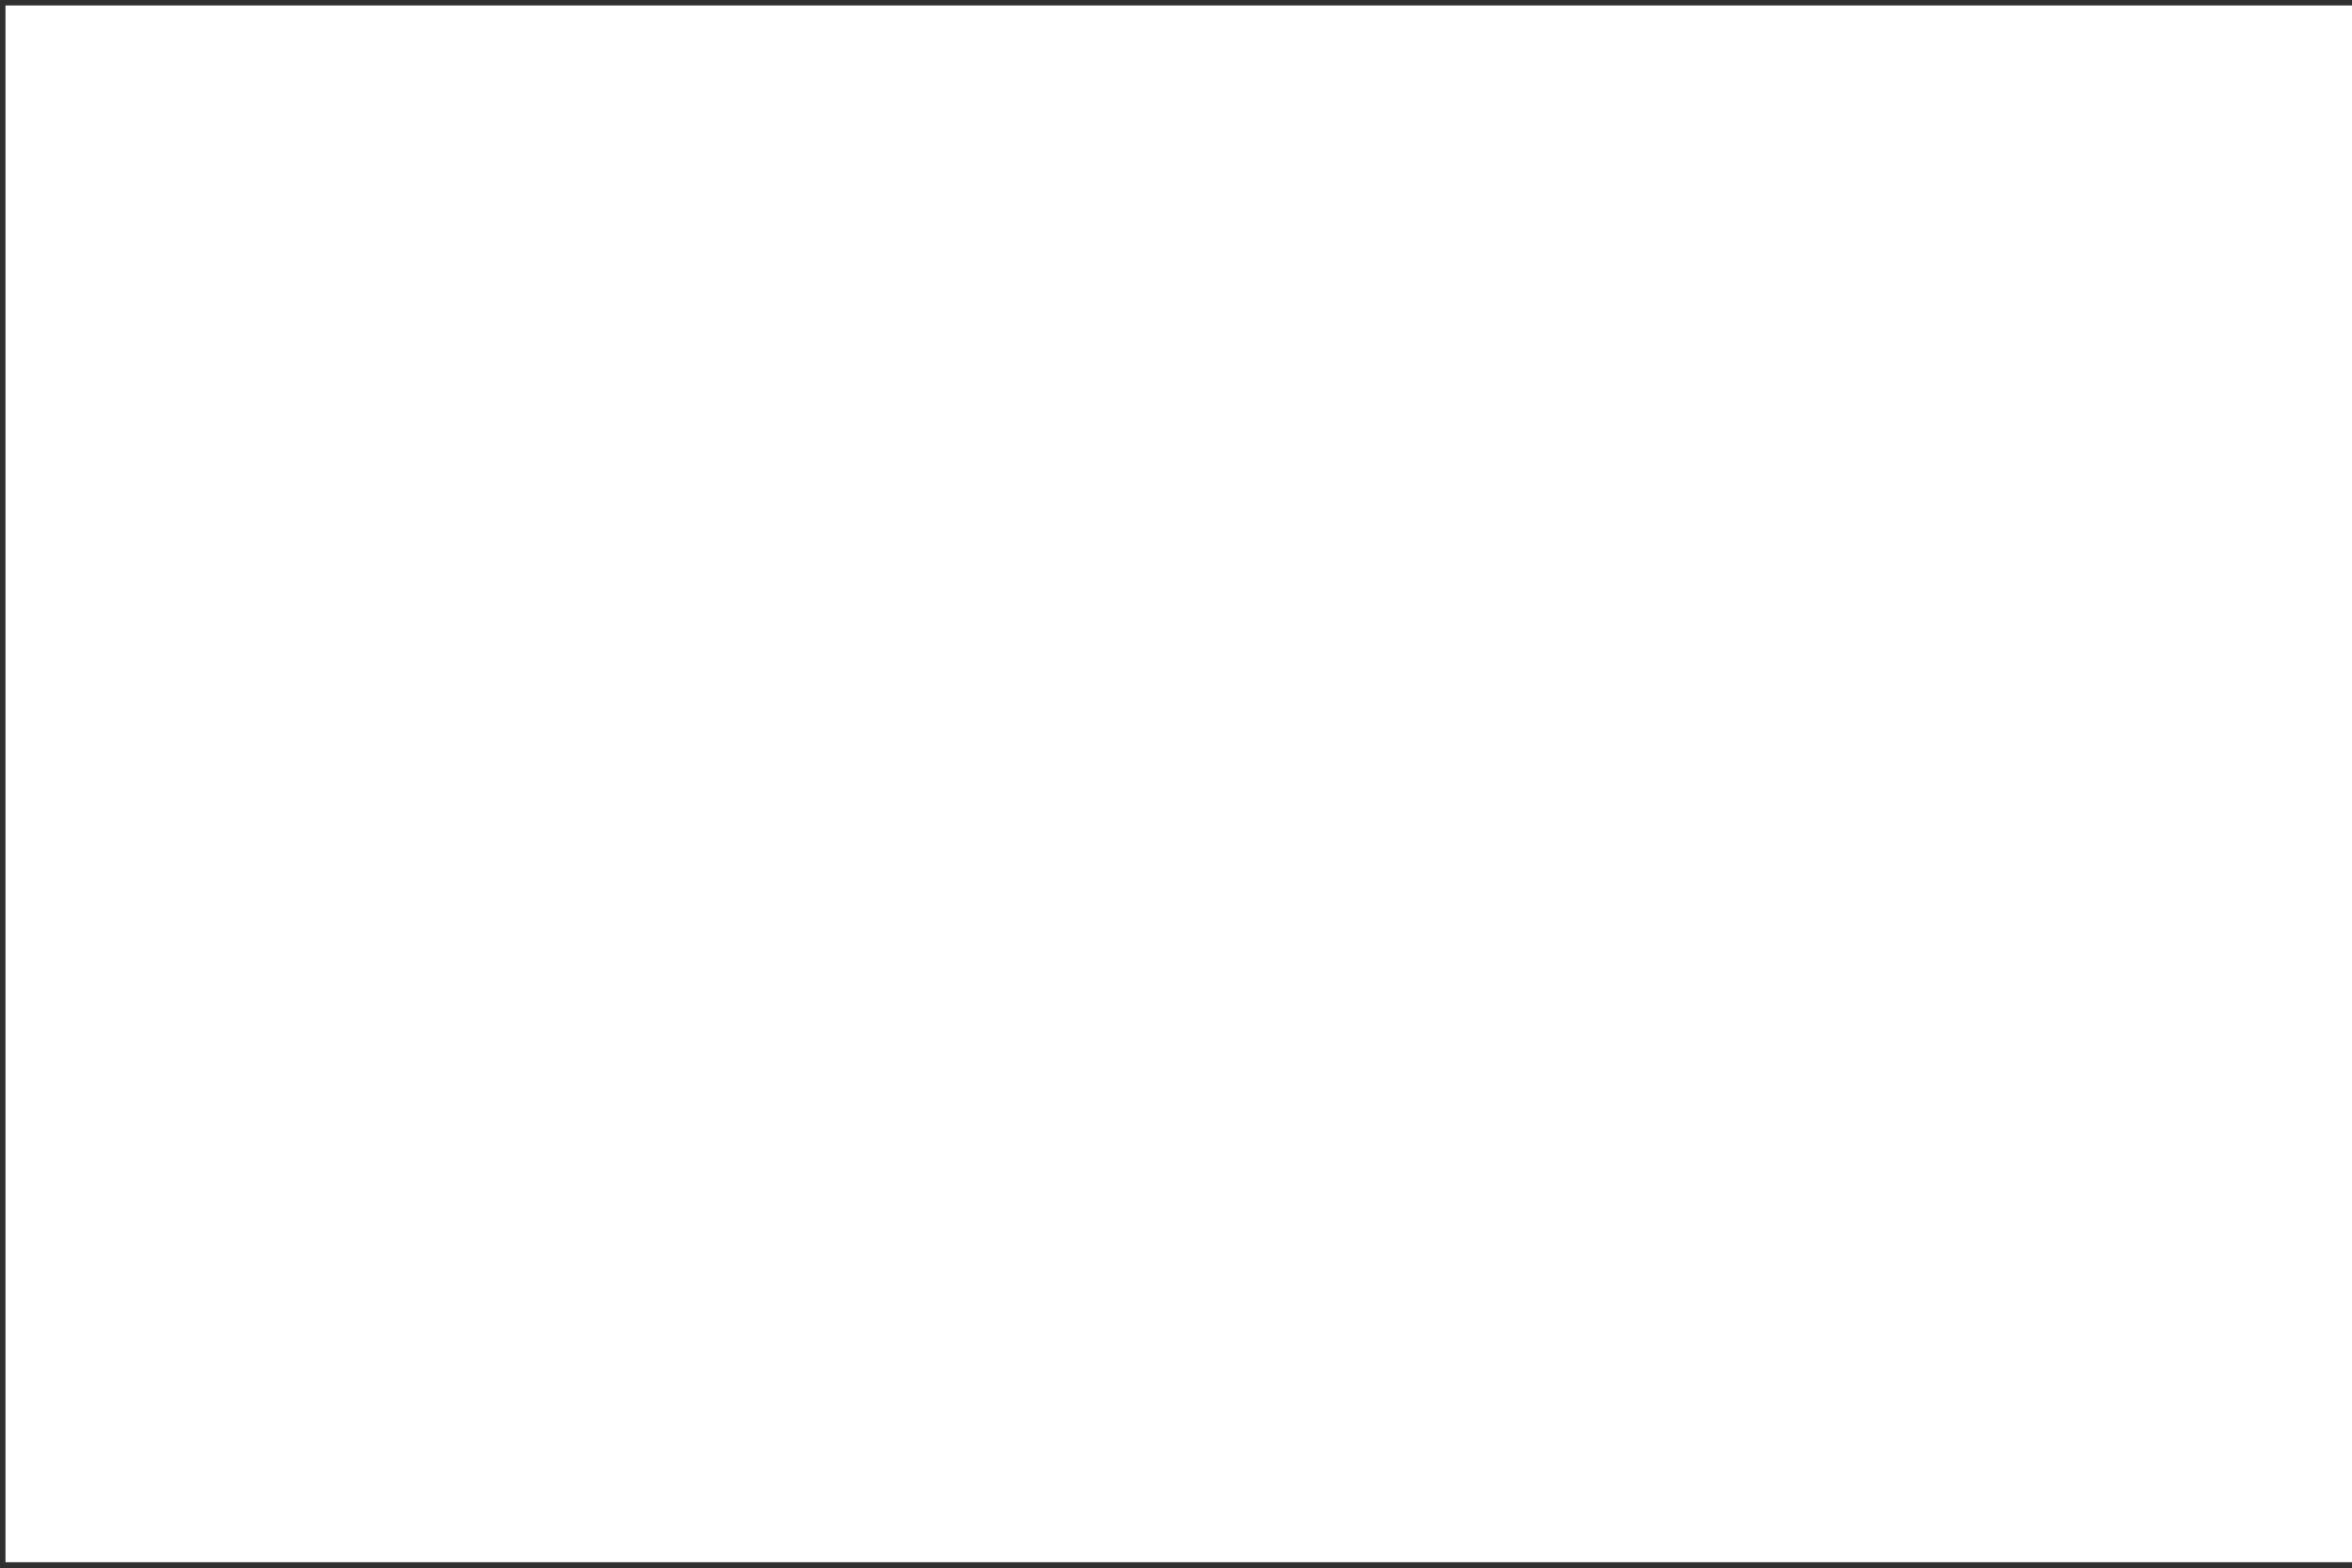
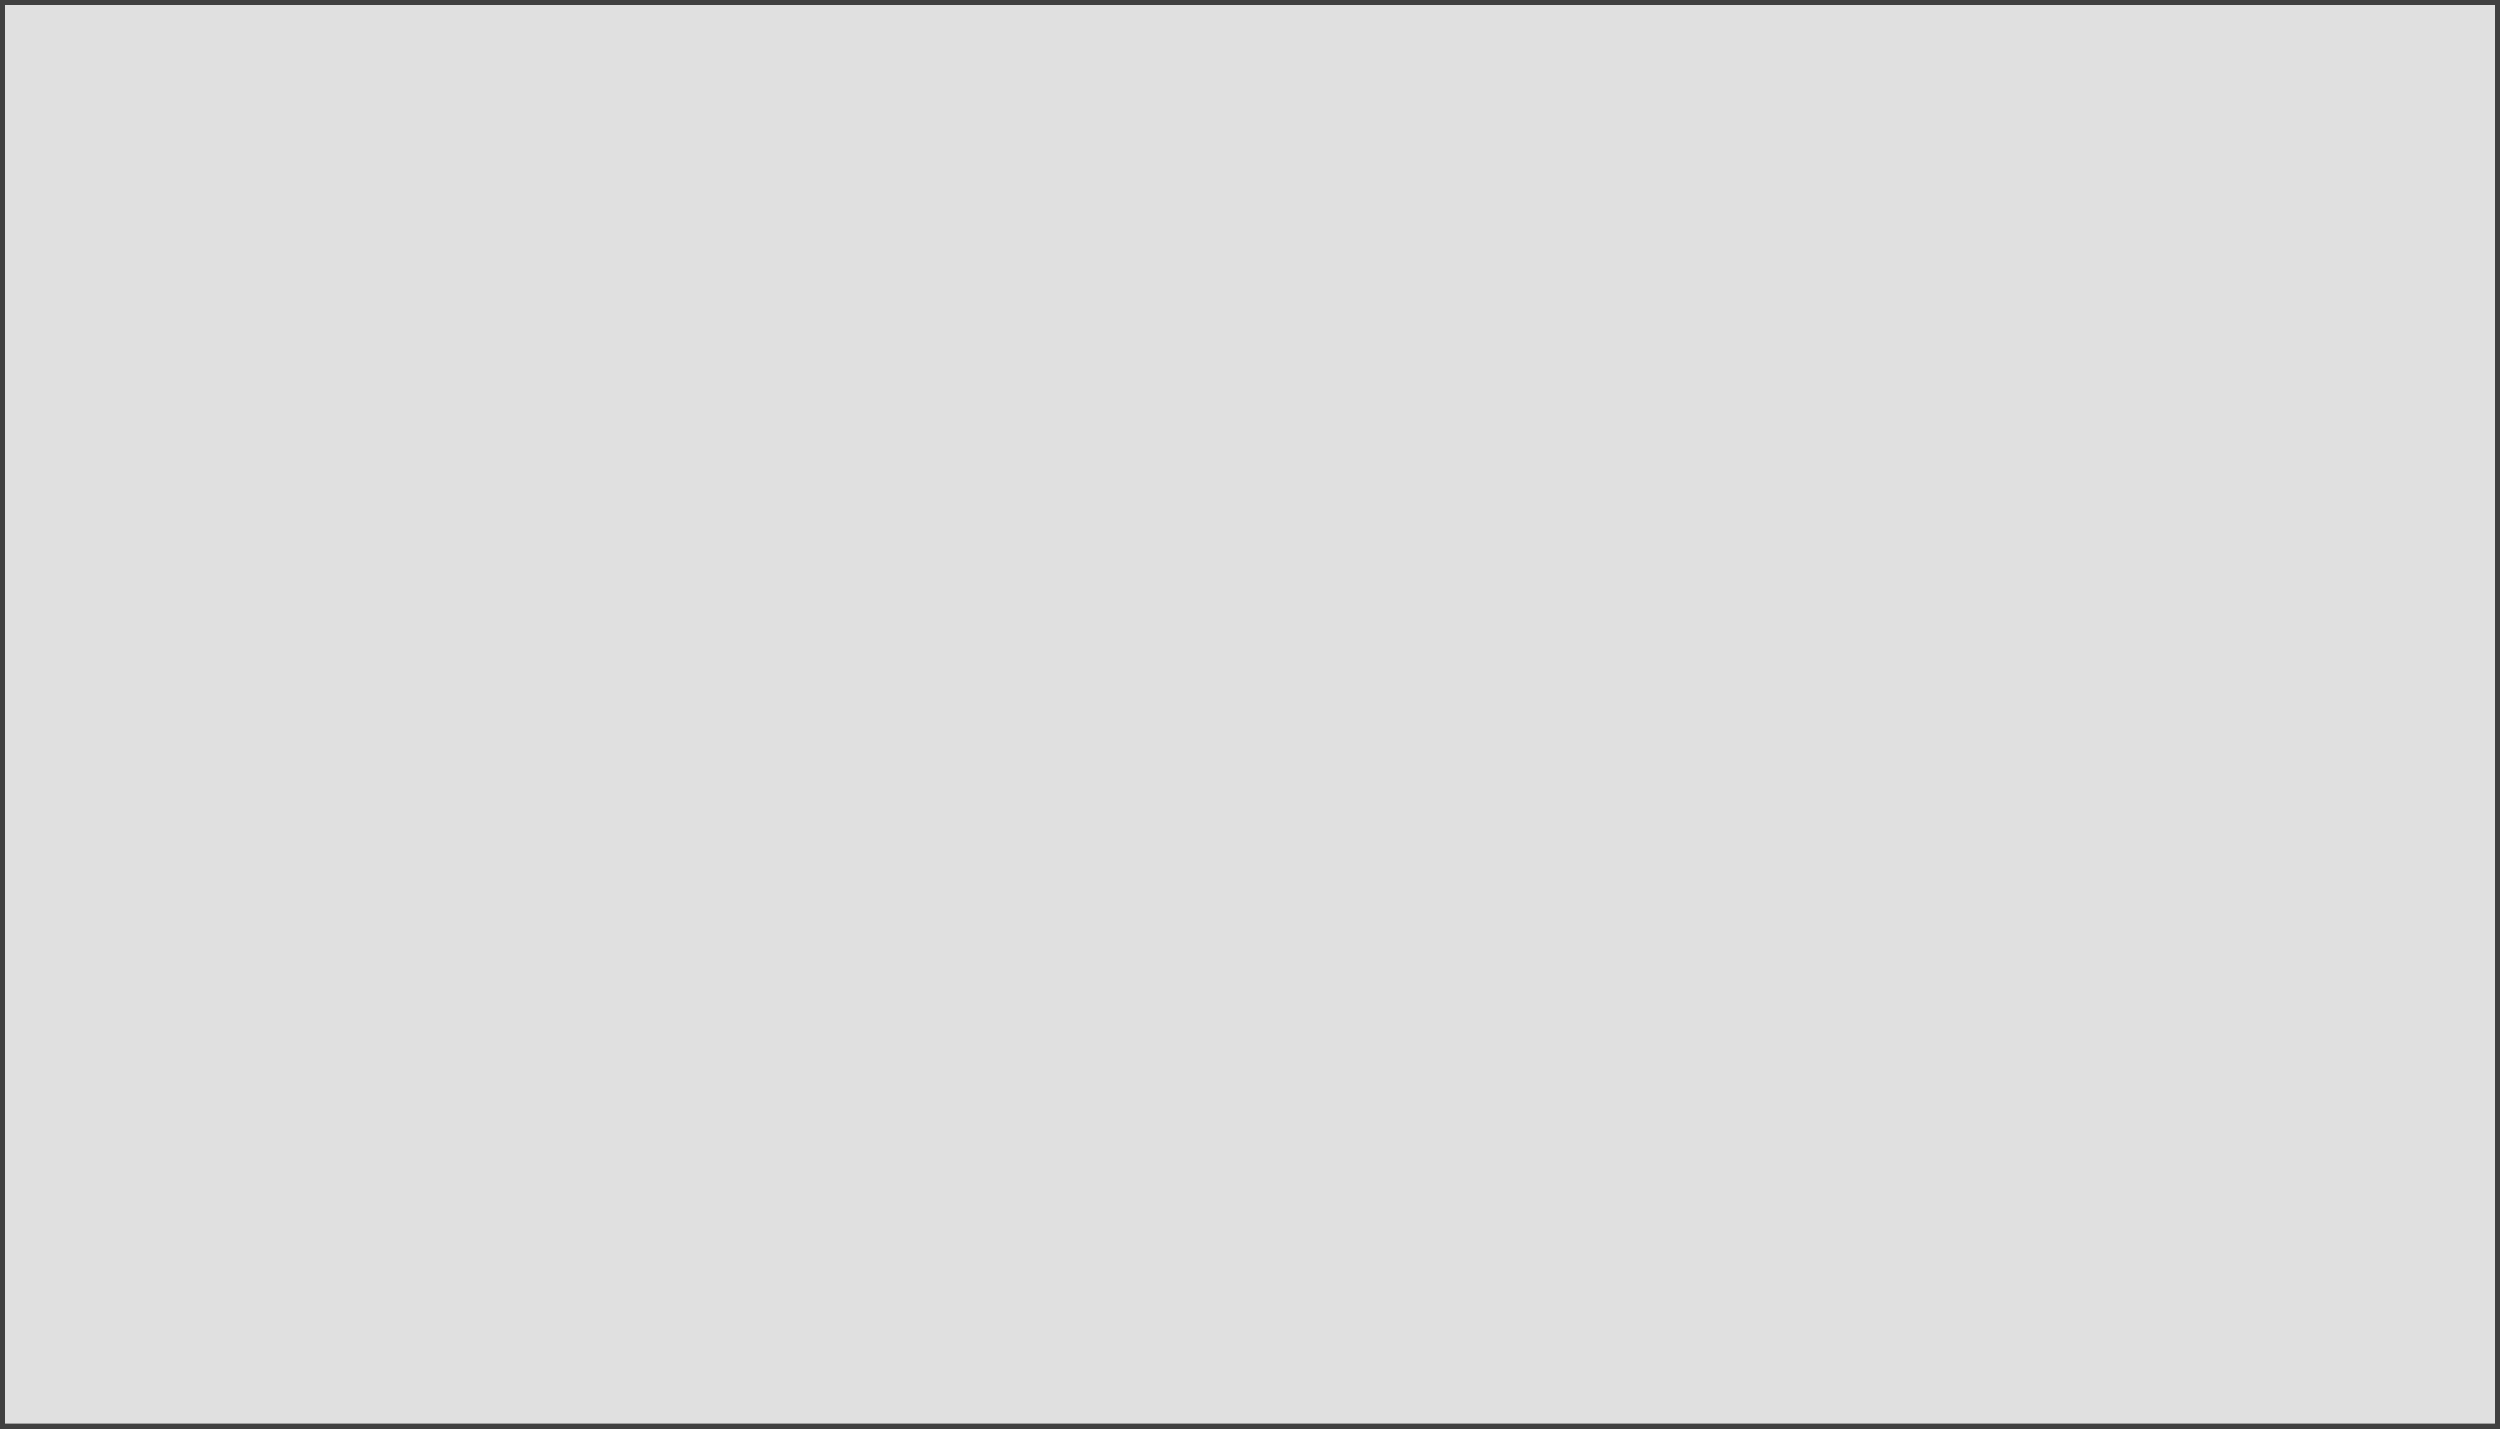
- <svg xmlns="http://www.w3.org/2000/svg" viewBox="0 0 1200 800">
-   <g fill="none" stroke="#303030" stroke-width="5.60" stroke-linecap="round" stroke-linejoin="round">
-     <path d="M 0.00 0.00 L 0.00 20.51 L 0.00 41.03 L 0.00 61.54 L 0.00 82.05 L 0.00 102.56 L 0.00 123.08 L 0.00 143.59 L 0.00 164.10 L 0.00 184.62 L 0.00 205.13 L 0.00 225.64 L 0.00 246.15 L 0.00 266.67 L 0.00 287.18 L 0.00 307.69 L 0.00 328.21 L 0.00 348.72 L 0.00 369.23 L 0.00 389.74 L 0.00 410.26 L 0.00 430.77 L 0.00 451.28 L 0.00 471.79 L 0.00 492.31 L 0.00 512.82 L 0.00 533.33 L 0.00 553.85 L 0.00 574.36 L 0.00 594.87 L 0.00 615.38 L 0.00 635.90 L 0.00 656.41 L 0.00 676.92 L 0.00 697.44 L 0.00 717.95 L 0.00 738.46 L 0.00 758.97 L 0.00 779.49 L 0.00 800.00" />
-     <path d="M 1400.00 0.00 L 1364.10 0.00 L 1328.21 0.00 L 1292.31 0.00 L 1256.41 0.00 L 1220.51 0.00 L 1184.62 0.00 L 1148.72 0.00 L 1112.82 0.00 L 1076.92 0.00 L 1041.03 0.00 L 1005.13 0.00 L 969.23 0.00 L 933.33 0.00 L 897.44 0.00 L 861.54 0.00 L 825.64 0.00 L 789.74 0.00 L 753.85 0.00 L 717.95 0.00 L 682.05 0.00 L 646.15 0.00 L 610.26 0.00 L 574.36 0.00 L 538.46 0.00 L 502.56 0.00 L 466.67 0.00 L 430.77 0.00 L 394.87 0.00 L 358.97 0.00 L 323.08 0.00 L 287.18 0.00 L 251.28 0.00 L 215.38 0.00 L 179.49 0.00 L 143.59 0.00 L 107.69 0.00 L 71.79 0.00 L 35.90 0.00 L 0.00 0.00" />
-     <path d="M 0.00 800.00 L 35.90 800.00 L 71.79 800.00 L 107.69 800.00 L 143.59 800.00 L 179.49 800.00 L 215.38 800.00 L 251.28 800.00 L 287.18 800.00 L 323.08 800.00 L 358.97 800.00 L 394.87 800.00 L 430.77 800.00 L 466.67 800.00 L 502.56 800.00 L 538.46 800.00 L 574.36 800.00 L 610.26 800.00 L 646.15 800.00 L 682.05 800.00 L 717.95 800.00 L 753.85 800.00 L 789.74 800.00 L 825.64 800.00 L 861.54 800.00 L 897.44 800.00 L 933.33 800.00 L 969.23 800.00 L 1005.13 800.00 L 1041.03 800.00 L 1076.92 800.00 L 1112.82 800.00 L 1148.72 800.00 L 1184.62 800.00 L 1220.51 800.00 L 1256.41 800.00 L 1292.31 800.00 L 1328.21 800.00 L 1364.10 800.00 L 1400.00 800.00" />
-     <path d="M 1400.00 800.00 L 1400.00 779.49 L 1400.00 758.97 L 1400.00 738.46 L 1400.00 717.95 L 1400.00 697.44 L 1400.00 676.92 L 1400.00 656.41 L 1400.00 635.90 L 1400.00 615.38 L 1400.00 594.87 L 1400.00 574.36 L 1400.00 553.85 L 1400.00 533.33 L 1400.00 512.82 L 1400.00 492.31 L 1400.00 471.79 L 1400.00 451.28 L 1400.00 430.77 L 1400.00 410.26 L 1400.00 389.74 L 1400.00 369.23 L 1400.00 348.72 L 1400.00 328.21 L 1400.00 307.69 L 1400.00 287.18 L 1400.00 266.67 L 1400.00 246.15 L 1400.00 225.64 L 1400.00 205.13 L 1400.00 184.62 L 1400.00 164.10 L 1400.00 143.59 L 1400.00 123.08 L 1400.00 102.56 L 1400.00 82.05 L 1400.00 61.54 L 1400.00 41.03 L 1400.00 20.51 L 1400.00 0.00" />
-   </g>
+ <svg xmlns="http://www.w3.org/2000/svg" viewBox="0 0 1400 800">
+   <path d="M 0.00 800.00 L 1400.00 800.00 L 1400.00 0.00 L 0.00 0.00 Z" fill="#e0e0e0" stroke="#404040" stroke-width="5.60" stroke-linecap="round" stroke-linejoin="round" />
</svg>
